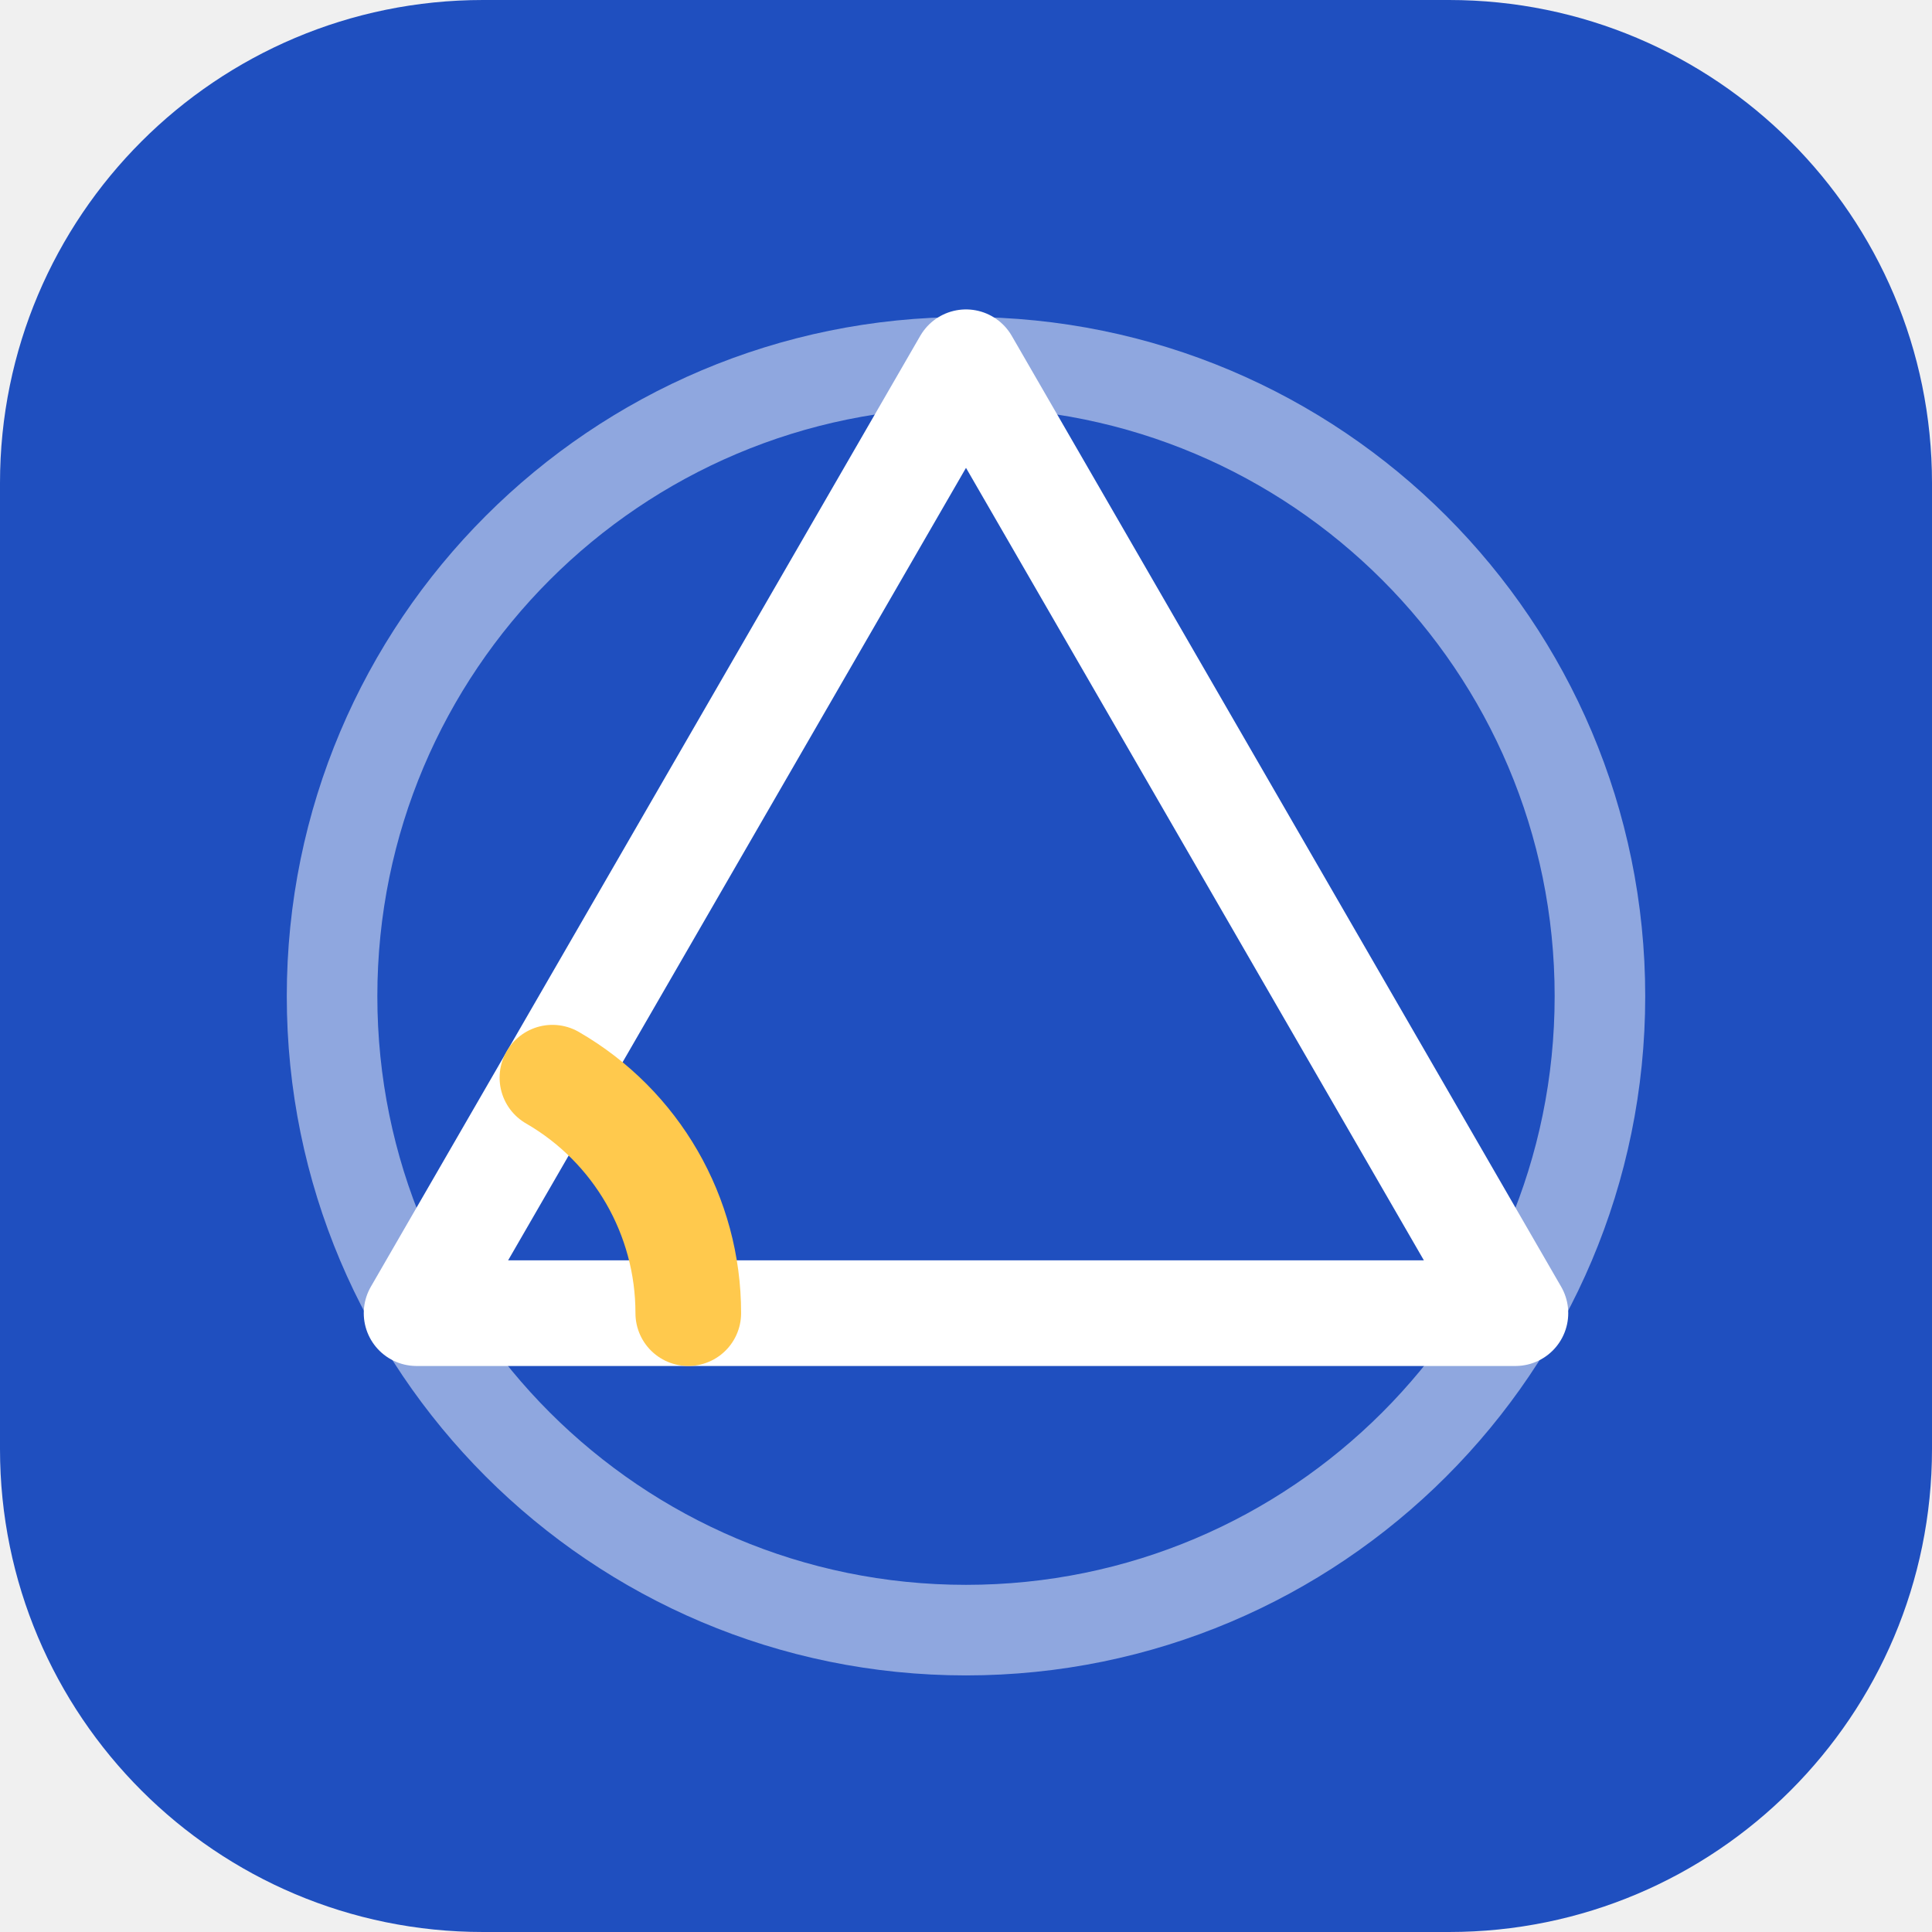
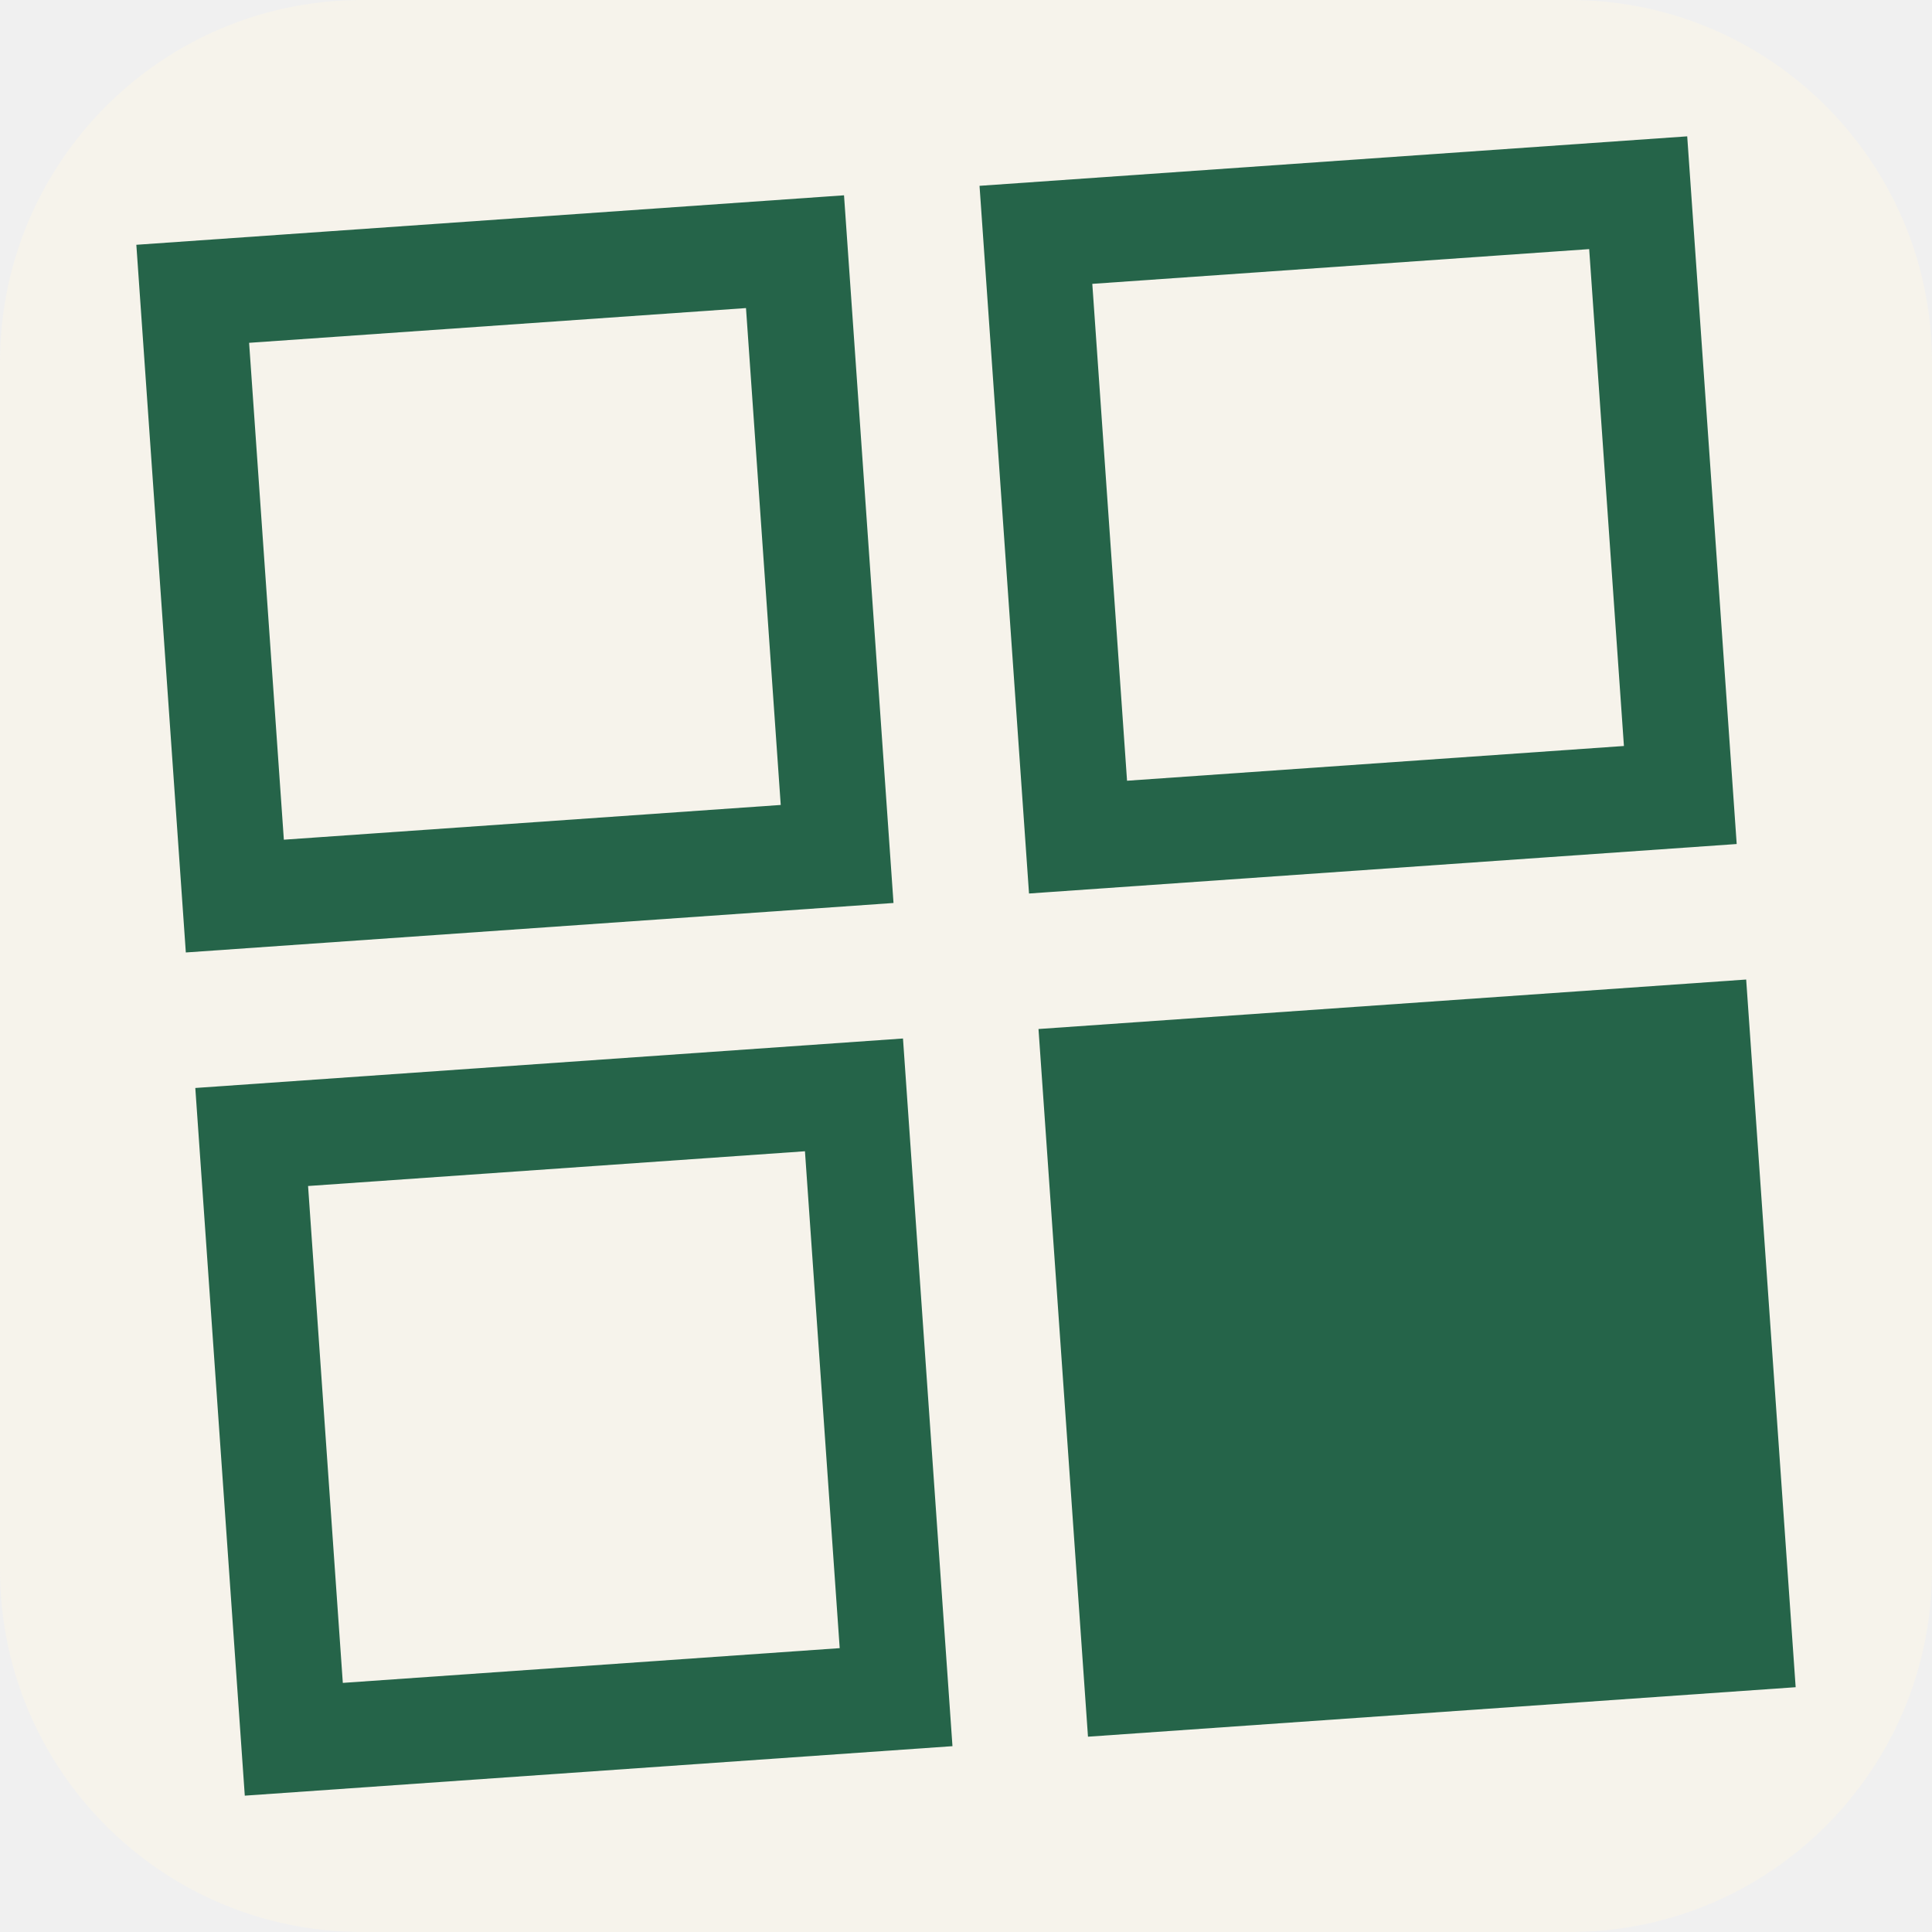
<svg xmlns="http://www.w3.org/2000/svg" viewBox="0 0 64 64">
-   <rect width="64" height="64" rx="16" fill="#1F4FBF" />
-   <circle cx="32" cy="33" r="21" fill="none" stroke="#fff" stroke-opacity=".5" stroke-width="3" />
-   <path d="M32 12 50.2 43.5H13.8Z" fill="none" stroke="#fff" stroke-width="3.5" stroke-linejoin="round" />
-   <path d="M22.8 43.5A9 9 0 0 0 18.3 35.7" fill="none" stroke="#FFC94D" stroke-width="3.5" stroke-linecap="round" />
+   <rect width="64" height="64" rx="12" fill="#F6F3EB" />
+   <g fill="none" stroke="#256449" stroke-width="3.5" transform="rotate(-4 32 32)">
+     <path d="M8 8H28V28H8ZM36 8H56V28H36ZM8 36H28V56H8Z" />
+     <path d="M36 36H56V56H36Z" fill="#256449" />
+   </g>
</svg>
